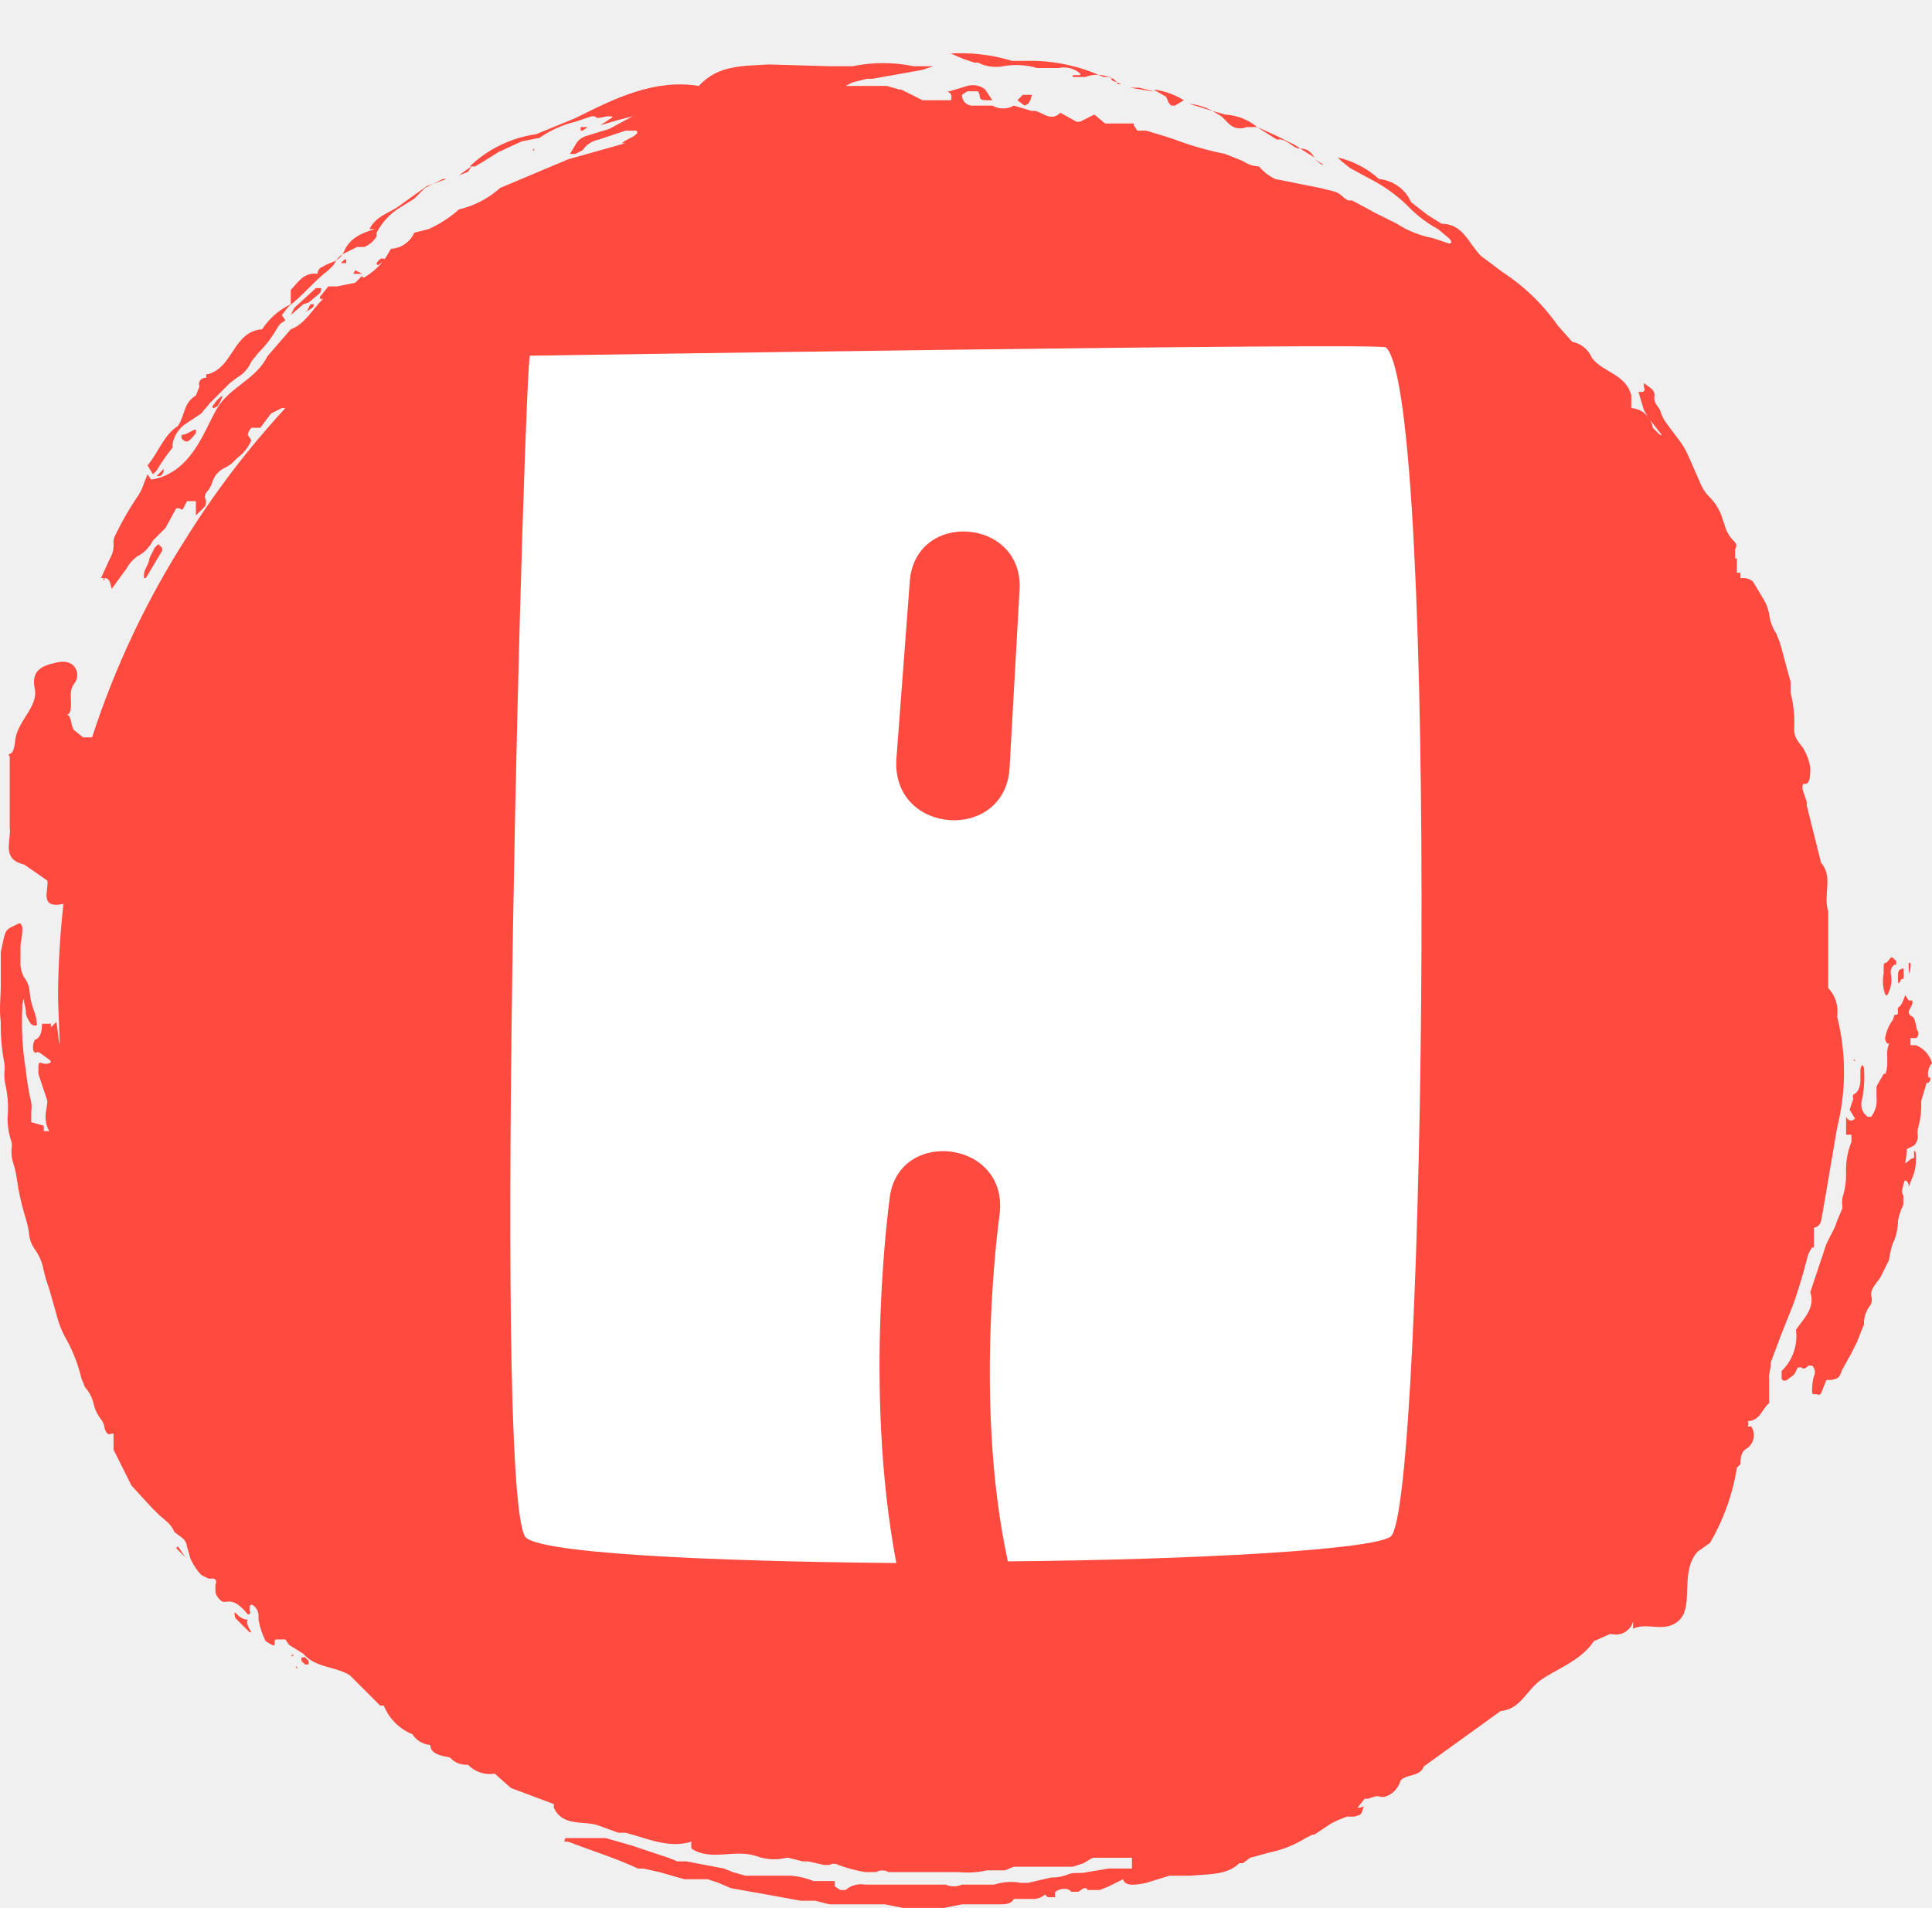
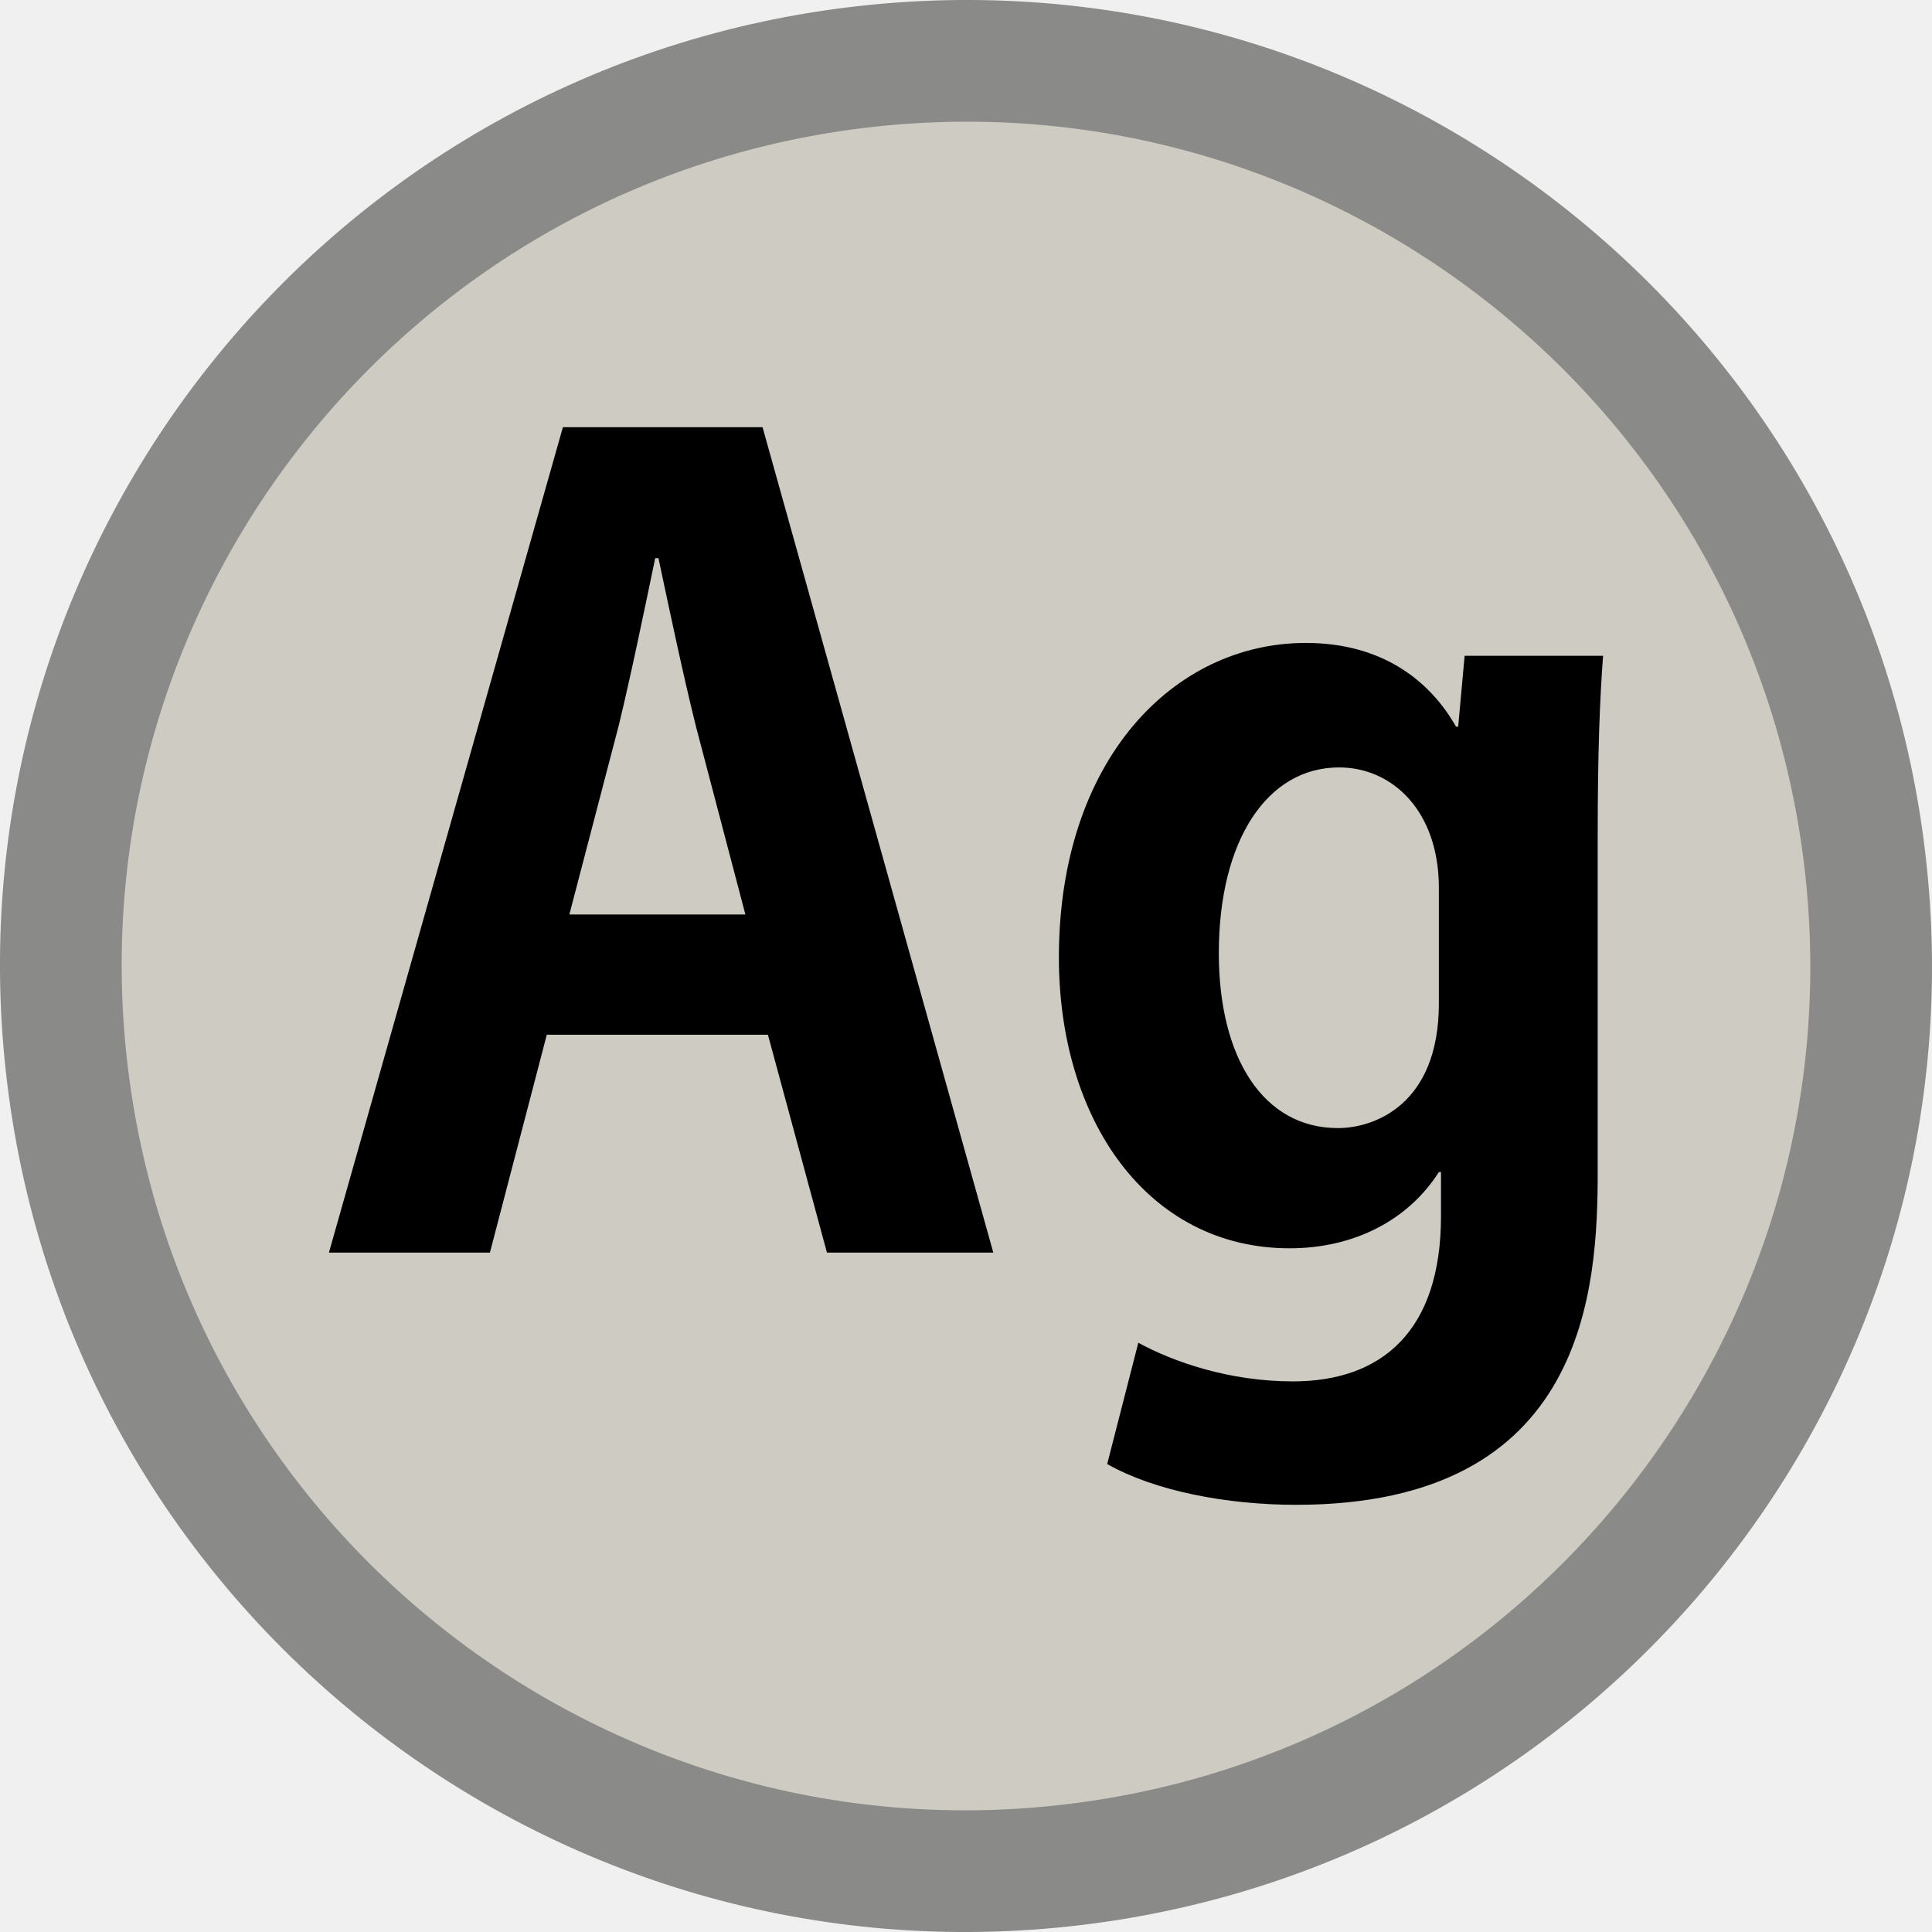
- <svg xmlns="http://www.w3.org/2000/svg" width="308.761" height="304.916" viewBox="0 0 106.008 104.687" class="css-1j8o68f" version="1.1" id="svg23">
-   <defs id="SvgjsDefs2684" />
-   <g id="SvgjsG2685" featurekey="rootContainer" transform="matrix(0.9820593,0,0,0.9820593,-0.05456052,0)" fill="#ff4a3f">
-     <g id="g17">
-       <path d="M19.8 15.3h.5l-.4-.2zm.5.1zm.8-.7c0 .1 0 .1.1.1l.4-.3c-.2-.1-.3-.1-.5.2zm.4-.2zm-4.1 2.3zm-.2.6l.3-.2c.1-.1.1-.2.1-.2h-.2l-.2.4c-.1-.1-.1 0 0 0zm2.2-2.9h-.1l-.2.2h.3zm-2.1 2.4l.6-.5c.1-.1.1-.2.1-.3h-.3l-1.2 1.1-.2.4.7-.6zm-1.1.8z" id="path3" />
-       <path d="M9.7 25v-.2a1.7 1.7 0 0 1 .7-1.1l.9-.6.5-.6.7-.7.4-.4.4-.3a1.9 1.9 0 0 0 .8-.9l.4-.5a5.9 5.9 0 0 0 1-1.3l.2-.3.3-.2-.2-.3.4-.5c.8-.6 1.4-1.4 2.2-2l.3-.3a1.4 1.4 0 0 1 .5-.6l.8-.4h.4a1.4 1.4 0 0 0 .7-.6V13a3.5 3.5 0 0 1 1.3-1.4l.8-.5.2-.2.4-.4 1-.5h.2l-1.1.4-1.4 1c-.6.5-1.4.6-1.8 1.4h.3c-.7.2-1.4.5-1.7 1.2s-.8.6-1.2.9a.4.4 0 0 0-.3.4c-.8-.1-1.1.5-1.5.9v.8a3.9 3.9 0 0 0-1.6 1.4c-1.6.1-1.6 2.1-3 2.5h-.1a.2.2 0 0 0 0 .2c-.3 0-.5.2-.4.5l-.2.5c-.7.4-.6 1.1-1 1.7-.8.5-1.1 1.5-1.7 2.2l.3.5.2-.2a11.6 11.6 0 0 1 .9-1.3zM53.9 3.3l.6.2h.2a2.2 2.2 0 0 0 1.4.2 4.1 4.1 0 0 1 1.9.1h1.2a1.4 1.4 0 0 1 1.2.3.1.1 0 0 1 0 .1H60a.1.1 0 0 0 0 .1h.7a1.8 1.8 0 0 1 1.3 0c.2 0 .1.1.2.2l.5.2h-.2c-.2-.4-.5-.4-.8-.4a9.7 9.7 0 0 0-4.3-.9h-.8A9.8 9.8 0 0 0 53 3h.2zm7.3 3.1zM50.3 4.7zm10.9 1.7h.2-.2zM19 14.7zm32.1-10zm17.6 2.2a.9.9 0 0 0 1 .2h.6a3.1 3.1 0 0 0-1.8-.7l-.7-.2.5.3zm-3.4-1.3c0 .1.1.2.2.3h.2l.5-.3a4.2 4.2 0 0 0-1.7-.6l.7.4zm7.4 2.7l.8.5c-.2-.3-.4-.5-.8-.5z" id="path5" />
-       <path d="M99 76.1l.6-1.6.6-1.5c.2-.5.6-1.8.8-2.6a1.7 1.7 0 0 1 .3-.7h.1v-1.1c.5-.1.4-.6.5-.9l.8-4.7a12.7 12.7 0 0 0 0-6.2 1.9 1.9 0 0 0-.5-1.6v-4.3c-.3-.9.3-1.9-.4-2.7L101 45a.4.4 0 0 0 0-.2l-.2-.6a.5.5 0 0 1 0-.4h.1c.3 0 .3-.5.3-.9a3 3 0 0 0-.4-1.1l-.3-.4a1.1 1.1 0 0 1-.2-.7 6.7 6.7 0 0 0-.2-2v-.6c-.2-.7-.4-1.5-.6-2.2l-.2-.5a2.5 2.5 0 0 1-.4-1.1 2.5 2.5 0 0 0-.3-.8l-.6-1a.8.8 0 0 0-.6-.2h-.1V32h-.2v-.8H97V31a.4.4 0 0 0 0-.1v-.2c.1-.2.1-.3-.1-.5a1.8 1.8 0 0 1-.4-.6l-.2-.6a2.9 2.9 0 0 0-.7-1.2 2.2 2.2 0 0 1-.5-.7l-.7-1.6a4.3 4.3 0 0 0-.6-1l-.6-.8a2.4 2.4 0 0 1-.4-.8l-.2-.3a.6.6 0 0 1-.1-.5.5.5 0 0 0-.2-.4l-.4-.3v.2c.1.2 0 .3-.1.3h-.2l.3 1 .3.5.7.9h-.1l-.2-.2-.2-.2a1.3 1.3 0 0 0-1.2-1.1v-.7c-.3-1.2-1.6-1.3-2.2-2.1a1.5 1.5 0 0 0-1.1-.9l-.8-.9a11.3 11.3 0 0 0-3.1-3l-.8-.6-.4-.3c-.7-.7-1-1.8-2.2-1.8l-.8-.5-.9-.7a2.2 2.2 0 0 0-1.8-1.3 5.1 5.1 0 0 0-2.3-1.2l.2.2.5.4 1.3.7a8.5 8.5 0 0 1 2.1 1.6 6.8 6.8 0 0 0 1.5 1.1l.6.5c.1.1.2.2.1.3H81l-.9-.3a5.6 5.6 0 0 1-2-.8l-1.2-.6-1.3-.7h-.2c-.3-.1-.4-.4-.8-.5l-.8-.2-2.5-.5a2.6 2.6 0 0 1-.9-.7 1.7 1.7 0 0 1-.9-.3l-1-.4a18.1 18.1 0 0 1-2.8-.8l-.6-.2-1-.3h-.5l-.2-.3v-.1h-1.6l-.6-.5-.4.2-.4.2h-.2l-.9-.5c-.6.6-1.1-.2-1.6-.1l-1-.3a1.2 1.2 0 0 1-1.2 0h-1.2a.6.6 0 0 1-.5-.6l.3-.2h.6a.7.7 0 0 1 .1.3c0 .2.2.2.5.2h.2l-.4-.6a1.1 1.1 0 0 0-1-.2l-1 .3H53c.3.2.2.3.2.5h-1.6l-.4-.2-.8-.4h-.1l-.7-.2h-2.3l.4-.2.8-.2h.3l1.7-.3 1.1-.2.6-.2h-1.1a8.4 8.4 0 0 0-3.4 0h-1.3L43 3.6c-1.4.1-2.8 0-3.9 1.2-2.5-.4-4.7.7-6.9 1.8l-2.2.9a6.7 6.7 0 0 0-3.7 1.8h.3l.5-.3.8-.5 1.3-.6 1-.2a6 6 0 0 1 2-.9l.9-.3h.2c.1.2.5 0 .7 0h.2c.1 0 .1.1 0 .1l-.6.4 1-.3.8-.2-1.3.7-1.3.4a1 1 0 0 0-.6.5l-.3.5h.3l.4-.2a1.4 1.4 0 0 1 .9-.6l1.5-.5h.5a.1.1 0 0 1 .1.2c-.2.2-.6.3-.8.5h.2l-3.2.9-3.8 1.6a5.2 5.2 0 0 1-2.3 1.2 6.6 6.6 0 0 1-1.7 1.1l-.8.2a1.5 1.5 0 0 1-1.3.9l-.3.5a3.7 3.7 0 0 1-1.2 1.1h-.1v-.1l-.2.2-.2.2-1 .2h-.5l-.4.5c-.1.1-.1.2 0 .2h.1c-.6.6-1 1.4-1.8 1.7L15 19.9c-.6 1.2-1.8 1.6-2.6 2.6s-1.4 3.9-3.9 4.3l-.2-.3-.2.5a2.7 2.7 0 0 1-.4.8 16.9 16.9 0 0 0-1.2 2.1.8.8 0 0 0-.1.5 1.4 1.4 0 0 1-.2.8l-.5 1.1h.2c.3 0 .3.3.4.6l.8-1.1a2.2 2.2 0 0 1 .6-.7 2 2 0 0 0 .9-.9l.3-.3.4-.4.6-1.1h.2c.1.1.1.1.2 0l.2-.4h.5v.8l.5-.5a.5.5 0 0 0 0-.5.4.4 0 0 1 .1-.3 1.5 1.5 0 0 0 .3-.5 1.3 1.3 0 0 1 .8-.9l.3-.2.3-.3a2.4 2.4 0 0 0 .8-1l-.2-.3c0-.1.1-.3.2-.4h.5l.6-.8.6-.3h.2a48.8 48.8 0 0 0-5.5 7.2h-.1.1a48.4 48.4 0 0 0-5.3 11.2h-.5l-.5-.4c-.2-.2-.1-.7-.4-.9h.1c.3-.5-.1-1.2.3-1.7s.1-1.4-.9-1.2-1.5.5-1.3 1.5-1 1.8-1.1 2.9-.5.5-.3.9v3.9c.1.8-.5 1.8.8 2.1l1.3.9c.1.5-.5 1.6.9 1.3a49.2 49.2 0 0 0-.3 5c0 1.1.1 2.2.1 3.3v-.4c-.1-.4-.1-.8-.2-1.3l-.3.3v-.2h-.5c0 .5-.1.8-.4.9a.9.9 0 0 0-.1.5c0 .1.1.3.2.2s.4.2.7.4-.2.3-.4.2-.2.1-.2.3v.3l.5 1.5c0 .3-.1.6-.1.9a1.7 1.7 0 0 0 .2.8h-.3v-.3l-.7-.2v-.6a1.5 1.5 0 0 0 0-.5 14.6 14.6 0 0 1-.3-1.8 16.6 16.6 0 0 1-.2-3.5.9.9 0 0 1 .1-.5v.2a2.9 2.9 0 0 1 .1.5.8.8 0 0 0 .1.4c.1.2.2.4.4.4s.1-.1.1-.2a2.1 2.1 0 0 0-.1-.5 4.2 4.2 0 0 1-.3-1.3 1.5 1.5 0 0 0-.3-.7 1.6 1.6 0 0 1-.2-.9v-.8c0-.3.1-.6.1-.9a.5.5 0 0 0-.1-.4h-.1c-.8.4-.7.2-1 1.6V55c0 .7-.1 1.4 0 2.1a10.8 10.8 0 0 0 .2 2.3 1.8 1.8 0 0 1 0 .5 3.1 3.1 0 0 0 .1.9 5.9 5.9 0 0 1 .1 1.3 3.9 3.9 0 0 0 .2 1.7 1.2 1.2 0 0 1 0 .4 2.1 2.1 0 0 0 .1.8 4.9 4.9 0 0 1 .2.9 14 14 0 0 0 .5 2.2 5 5 0 0 1 .2 1 1.7 1.7 0 0 0 .3.7 2.9 2.9 0 0 1 .5 1.2 8.5 8.5 0 0 0 .3 1l.4 1.4a5.4 5.4 0 0 0 .6 1.5 8.5 8.5 0 0 1 .8 2.1l.2.5a2.1 2.1 0 0 1 .5 1 2.1 2.1 0 0 0 .4.8 1 1 0 0 1 .2.5c.1.3.2.4.4.3h.1v.9l.5 1 .5 1 1.1 1.2.4.4c.3.3.7.5.9 1l.4.3a.7.7 0 0 1 .3.5l.2.7a3.3 3.3 0 0 0 .6.9l.4.2h.3a.2.2 0 0 1 .1.3 2.5 2.5 0 0 0 0 .5.9.9 0 0 0 .4.5h.2c.4-.1.8.2 1.2.7h.1c0-.1.1-.1 0-.2v-.2c0-.1.1-.2.2-.1a.7.7 0 0 1 .3.6v.2a4.3 4.3 0 0 0 .4 1.2c.5.3.5.3.5.1s0-.2.2-.2h.4l.2.3.8.5c.7.8 1.8.7 2.6 1.2l1.7 1.7h.2a2.9 2.9 0 0 0 1.6 1.6 1.3 1.3 0 0 0 1 .6c0 .5.6.6 1.1.7a1.2 1.2 0 0 0 .8.4h.2a1.7 1.7 0 0 0 1.5.5l.9.8 2.4.9v.2c.5 1.1 1.7.7 2.5 1l1.1.4h.4c1.2.3 2.4.9 3.7.5a.7.7 0 0 0 0 .4c1.1.7 2.4 0 3.6.4a2.9 2.9 0 0 0 1.7.1h.1l.8.2h.3l.9.2h.3a.5.5 0 0 1 .5 0 7.9 7.9 0 0 0 1.5.4h.6a.7.7 0 0 1 .7 0h3.9a5 5 0 0 0 1.6-.1h1l.5-.2H60l.6-.2.5-.3h2.2v.6H62l-1.2.2c-.4.1-.7 0-1 .1a2.4 2.4 0 0 1-1 .2l-1.3.3h-.4a3.1 3.1 0 0 0-1.5.1h-1.8a1.1 1.1 0 0 1-.9 0h-4.5a1.3 1.3 0 0 0-1.1.3H47l-.3-.2v-.3h-1.2a4.1 4.1 0 0 0-1.3-.3h-2.5l-.7-.2-.5-.2-2.1-.4h-.5l-.5-.2-2.1-.7-1.4-.4h-2.2c-.1 0-.1.1-.1.2h.2c1.3.5 2.6.9 3.9 1.5h.3l.9.2 1.4.4h1.3l.6.2.7.3 1.7.3 1.1.2 1.1.2h.8l.8.2h3.1l1 .2h2.3l1-.2H56c.4 0 .6-.1.7-.3h1a1 1 0 0 0 .8-.3c-.1.1 0 .1.1.2h.4v-.2c0-.1 0-.1.2-.2s.6-.1.7.1h.4l.3-.2c.2 0 .2 0 .2.1h.7l.5-.2.8-.4c.1.3.4.4 1.3.2l1.3-.4h1.2c.9-.1 2 0 2.7-.7h.2l.4-.3 1.1-.3a6.1 6.1 0 0 0 2-.8l.4-.2h.1l.9-.6.4-.2.5-.2h.4c.4-.1.4-.1.5-.4s0-.1-.2-.1h-.1l.4-.5h.2c.3-.1.5-.2.7-.1h.2a1.3 1.3 0 0 0 .9-.9c.3-.4 1.1-.2 1.3-.8l4.3-3.1c1.1-.1 1.4-1.1 2.2-1.7s2.3-1.1 3-2.2l.9-.4h.1a1 1 0 0 0 1.2-.7v.4c.8-.4 1.8.3 2.6-.5s0-2.7 1-3.8l.7-.5a12.1 12.1 0 0 0 1.5-4.2l.2-.2c0-.3 0-.7.4-.9a.9.9 0 0 0 .2-1.2h-.2a.3.3 0 0 0 0-.3c.7 0 .8-.7 1.2-1V77a.5.5 0 0 1 0-.2 3.8 3.8 0 0 0 .1-.7zM5.9 32.2z" id="path7" />
-       <path d="M26.4 9.3l-.3.2-.4.3.5-.2zm6.1-2h.1l.3-.2h-.4zm-2.6 1l-.1.1h.1v-.1zm-1.5 1.4zm1.3-.2zm-6.3 3.1zM9.2 26.2l-.4.4H9a.4.4 0 0 0 .2-.4zm3-3.5a2.1 2.1 0 0 0 .3-.6 1.5 1.5 0 0 0-.5.5c-.1.1-.1.2 0 .2zM11 24.2V24c-.2 0-.5.3-.8.3v.2c.3.3.4.2.8-.3zm3 66.2zM73.9 9.2h.1l-.5-.3zm-2.5-1.4c.5-.1.8.4 1.2.5h.1l-.3-.2-1-.5-1.1-.5.3.2zM52.8 3.1zm11.7 2h-.1l-1.2-.2h.5zm2 .7l1.3.4a3.3 3.3 0 0 0-1.3-.4zm-9 0a1 1 0 0 0 .2-.5h-.5l-.3.3.4.3zm9 1.6zM49.9 4.2zm2.9.7zM48.5 4zm13.8 2.1a.5.5 0 0 0 0 .1zm44.8 52.3h-.3V58h.3c.1 0 .2-.3.1-.4s-.1-.7-.3-.8a.3.3 0 0 1-.2-.3l.2-.4a.4.4 0 0 0 0-.2h-.2l-.2-.3c-.1.3-.2.6-.4.7a.5.5 0 0 0 0 .2c0 .1 0 .2-.1.2h-.1a1.1 1.1 0 0 1-.1.3 2.3 2.3 0 0 0-.4.9.4.4 0 0 0 .1.4h.1a1.7 1.7 0 0 0-.1.8v.4a1.8 1.8 0 0 1-.1.5h-.1l-.4.7v.6a1.5 1.5 0 0 1-.3 1.1h-.2l-.2-.2a.9.9 0 0 1-.1-.8 6.5 6.5 0 0 0 .1-1.7c0-.1-.1-.2-.1-.2a.5.5 0 0 0-.1.3v.6c0 .2-.1.6-.3.7s-.1.2-.1.3l-.2.6.3.5c-.2.2-.4.1-.5-.1v1h.3v.4a4.2 4.2 0 0 0-.3 1.4 3.3 3.3 0 0 0 0 .4 4 4 0 0 1-.2 1.3 2 2 0 0 0 0 .6l-.3.7a3.2 3.2 0 0 1-.3.7l-.3.6-.9 2.7c.3.9-.4 1.5-.8 2.1a2.7 2.7 0 0 1-.8 2.3v.4c0 .1.1.2.3.1l.4-.3.2-.4h.2c.1.1.2.1.4-.1h.2a.5.5 0 0 1 .1.6 2.9 2.9 0 0 0-.1.8c0 .1 0 .2.1.2h.2c.1.1.2 0 .3-.3l.2-.5h.3c.4-.1.4-.1.6-.6l.5-.9.3-.6.4-1a1.6 1.6 0 0 1 .3-1 .6.6 0 0 0 .1-.6c0-.2 0-.3.2-.6l.3-.4.5-1a4.7 4.7 0 0 1 .2-.9 3 3 0 0 0 .3-1.3 3.8 3.8 0 0 1 .3-.9v-.5c-.1-.2-.1-.2 0-.6s.1-.2.2-.2a.4.4 0 0 1 .1.3l.2-.5a2.3 2.3 0 0 0 .2-.9v-.3c0-.1 0-.3-.1-.3v.4c-.2 0-.3.2-.5.3a6.4 6.4 0 0 0 .1-.8l.4-.2a.7.7 0 0 0 .2-.6 1.4 1.4 0 0 1 0-.3 4.8 4.8 0 0 0 .2-1.4v-.2l.3-1h.1a.3.3 0 0 0 .1-.3h-.1a.9.9 0 0 1 .2-.8 1.5 1.5 0 0 0-.9-1zm-1.2 7.8zm-.2-9.9zm0 0zM9.1 30.8a.3.3 0 0 0 0-.2l-.2-.2-.2.2-.3.6c0 .3-.3.6-.3.9v.2h.1zm96.3 24.8h.1a1.7 1.7 0 0 0 .2-1.2.5.5 0 0 1 .2-.5h.1v-.2l-.2-.2h-.1c-.1.1-.2.3-.3.3s-.1.1-.1.3v.3a2.2 2.2 0 0 0 .1 1.2zM13.2 90.1c-.1 0 0 .2 0 .3l.8.8h.1c-.2-.3-.3-.6-.2-.7a.9.9 0 0 1-.5-.2zm.8.3zm92.3-35.7h.1a2 2 0 0 0 0-.6c-.3.1-.3.1-.3.6s.1.1.2 0z" id="path9" />
-       <path d="M106.7 62a.6.6 0 0 0 .1-.5c0-.1-.1-.2-.1-.1h-.2v.2c0 .4.1.5.2.4zm.1-8.2h-.1v.6a1 1 0 0 0 .1-.6zM17.1 92.6h-.2v.2l.2.2h.2v-.2zm86.6-33.3c0-.1 0-.1-.1-.1zM9.9 86.5l.5.5-.4-.6z" id="path11" />
-       <circle cx="10.5" cy="87.1" transform="rotate(-24.8 10.4 87.159)" id="circle13" />
-       <path d="M9.7 30.1h-.1v.2-.2h.1zm83.2-6.6l-.2-.3h-.1zm-14.7 77.1zM5.9 32.2zm-.1.2a.3.3 0 0 0 .1-.2v.2zm1.9-4.9zM61.5 2.4zm42.8 58.2v.1-.1zM16.4 92.5h-.1c.1.1.2 0 .1-.1zm.2.7h.1l-.1-.1v.1zm73.9-71.3zm15.2 34.4zM14.6 91.7zm92.1-37zm-.8 11.4zM34.6 0z" id="path15" />
+ <svg xmlns="http://www.w3.org/2000/svg" width="158.749mm" height="158.75mm" viewBox="0 0 158.749 158.75" version="1.1" id="svg8">
+   <defs id="defs2" />
+   <g id="layer1" transform="translate(-154.2808,-142.7192)">
+     <path style="color:#000000;clip-rule:nonzero;display:inline;overflow:visible;visibility:visible;opacity:1;isolation:auto;mix-blend-mode:normal;color-interpolation:sRGB;color-interpolation-filters:linearRGB;solid-color:#000000;solid-opacity:1;vector-effect:none;fill:#fecb22;fill-opacity:1;fill-rule:nonzero;stroke:#b78d01;stroke-width:10;stroke-linecap:round;stroke-linejoin:miter;stroke-miterlimit:4;stroke-dasharray:none;stroke-dashoffset:0;stroke-opacity:1;paint-order:markers fill stroke;color-rendering:auto;image-rendering:auto;shape-rendering:auto;text-rendering:auto;enable-background:accumulate" id="path815" d="M 148.855,214.202 A 74.37,74.37 0 0 1 82.88,296.036 74.37,74.37 0 0 1 0.973,230.151 74.37,74.37 0 0 1 66.767,148.171 74.37,74.37 0 0 1 148.82,213.874" />
+     <path id="path842" style="color:#000000;font-style:normal;font-variant:normal;font-weight:normal;font-stretch:normal;font-size:88.194px;line-height:100%;font-family:'UKIJ Qolyazma';-inkscape-font-specification:'UKIJ Qolyazma';font-variant-ligatures:normal;font-variant-position:normal;font-variant-caps:normal;font-variant-numeric:normal;font-variant-alternates:normal;font-feature-settings:normal;text-indent:0;text-align:center;text-decoration:none;text-decoration-line:none;text-decoration-style:solid;text-decoration-color:#000000;letter-spacing:0px;word-spacing:0px;text-transform:none;writing-mode:lr-tb;direction:ltr;text-orientation:mixed;dominant-baseline:auto;baseline-shift:baseline;text-anchor:middle;white-space:normal;shape-padding:0;clip-rule:nonzero;visibility:visible;isolation:auto;mix-blend-mode:normal;color-interpolation:sRGB;color-interpolation-filters:linearRGB;solid-color:#000000;solid-opacity:1;fill:#000000;fill-opacity:1;fill-rule:nonzero;stroke:#000000;stroke-width:4;stroke-linecap:round;stroke-linejoin:miter;stroke-miterlimit:4;stroke-dasharray:none;stroke-dashoffset:0;stroke-opacity:1;paint-order:markers fill stroke;color-rendering:auto;image-rendering:auto;shape-rendering:auto;text-rendering:auto" d="m -175.386,188.132 29.757,63.863 h -6.804 l -10.034,-21.058 h -27.561 l -9.948,21.058 h -7.149 l 30.188,-63.863 z m -0.775,13.522 -11.024,23.168 h 21.876 z" />
+     <path id="path844" style="color:#000000;font-style:normal;font-variant:normal;font-weight:normal;font-stretch:normal;font-size:88.194px;line-height:100%;font-family:'UKIJ Qolyazma';-inkscape-font-specification:'UKIJ Qolyazma';font-variant-ligatures:normal;font-variant-position:normal;font-variant-caps:normal;font-variant-numeric:normal;font-variant-alternates:normal;font-feature-settings:normal;text-indent:0;text-align:center;text-decoration:none;text-decoration-line:none;text-decoration-style:solid;text-decoration-color:#000000;letter-spacing:0px;word-spacing:0px;text-transform:none;writing-mode:lr-tb;direction:ltr;text-orientation:mixed;dominant-baseline:auto;baseline-shift:baseline;text-anchor:middle;white-space:normal;shape-padding:0;clip-rule:nonzero;visibility:visible;isolation:auto;mix-blend-mode:normal;color-interpolation:sRGB;color-interpolation-filters:linearRGB;solid-color:#000000;solid-opacity:1;fill:#000000;fill-opacity:1;fill-rule:nonzero;stroke:#000000;stroke-width:4;stroke-linecap:round;stroke-linejoin:miter;stroke-miterlimit:4;stroke-dasharray:none;stroke-dashoffset:0;stroke-opacity:1;paint-order:markers fill stroke;color-rendering:auto;image-rendering:auto;shape-rendering:auto;text-rendering:auto" d="m -137.49,204.754 h 6.115 v 22.049 q 0,8.096 0.861,11.11 1.292,4.349 4.952,6.89 3.66,2.498 8.785,2.498 5.082,0 8.613,-2.455 3.531,-2.455 4.866,-6.46 0.947,-2.713 0.947,-11.584 v -22.049 h 6.201 v 23.211 q 0,9.775 -2.325,14.728 -2.282,4.909 -6.847,7.708 -4.565,2.756 -11.455,2.756 -6.933,0 -11.541,-2.756 -4.608,-2.799 -6.89,-7.795 -2.282,-5.038 -2.282,-15.115 z" />
+     <path d="m 41.872,187.698 -19.226,67.822 h 13.229 l 4.674,-17.903 h 18.168 l 4.851,17.903 H 77.238 L 58.276,187.698 Z m 4.586,24.518 c 0.97,-3.969 2.117,-9.525 2.999,-13.758 h 0.265 c 0.882,4.145 2.028,9.613 3.087,13.847 l 4.057,15.434 H 42.401 Z" style="color:#000000;font-style:normal;font-variant:normal;font-weight:normal;font-stretch:normal;font-size:medium;line-height:100%;font-family:'Adobe Gothic Std';-inkscape-font-specification:'Adobe Gothic Std';font-variant-ligatures:normal;font-variant-position:normal;font-variant-caps:normal;font-variant-numeric:normal;font-variant-alternates:normal;font-feature-settings:normal;text-indent:0;text-align:center;text-decoration:none;text-decoration-line:none;text-decoration-style:solid;text-decoration-color:#000000;letter-spacing:0px;word-spacing:0px;text-transform:none;writing-mode:lr-tb;direction:ltr;text-orientation:mixed;dominant-baseline:auto;baseline-shift:baseline;text-anchor:middle;white-space:normal;shape-padding:0;clip-rule:nonzero;visibility:visible;isolation:auto;mix-blend-mode:normal;color-interpolation:sRGB;color-interpolation-filters:linearRGB;solid-color:#000000;solid-opacity:1;fill:#000000;fill-opacity:1;fill-rule:nonzero;stroke:none;stroke-width:4;stroke-linecap:round;stroke-linejoin:miter;stroke-miterlimit:4;stroke-dasharray:none;stroke-dashoffset:0;stroke-opacity:1;paint-order:markers fill stroke;color-rendering:auto;image-rendering:auto;shape-rendering:auto;text-rendering:auto" id="path851" />
+     <path d="m 113.672,206.396 v 30.251 c 0,5.556 -3.792,9.172 -8.026,9.172 -5.38,0 -7.497,-4.674 -7.497,-12.083 V 206.396 H 85.097 v 29.281 c 0,14.728 6.35,20.814 15.699,20.814 7.585,0 12.083,-4.322 14.111,-7.497 h 0.265 l 0.617,6.526 h 11.377 c -0.176,-4.145 -0.441,-9.172 -0.441,-14.993 v -34.131 z" style="color:#000000;font-style:normal;font-variant:normal;font-weight:normal;font-stretch:normal;font-size:medium;line-height:100%;font-family:'Adobe Gothic Std';-inkscape-font-specification:'Adobe Gothic Std';font-variant-ligatures:normal;font-variant-position:normal;font-variant-caps:normal;font-variant-numeric:normal;font-variant-alternates:normal;font-feature-settings:normal;text-indent:0;text-align:center;text-decoration:none;text-decoration-line:none;text-decoration-style:solid;text-decoration-color:#000000;letter-spacing:0px;word-spacing:0px;text-transform:none;writing-mode:lr-tb;direction:ltr;text-orientation:mixed;dominant-baseline:auto;baseline-shift:baseline;text-anchor:middle;white-space:normal;shape-padding:0;clip-rule:nonzero;visibility:visible;isolation:auto;mix-blend-mode:normal;color-interpolation:sRGB;color-interpolation-filters:linearRGB;solid-color:#000000;solid-opacity:1;fill:#000000;fill-opacity:1;fill-rule:nonzero;stroke:none;stroke-width:4;stroke-linecap:round;stroke-linejoin:miter;stroke-miterlimit:4;stroke-dasharray:none;stroke-dashoffset:0;stroke-opacity:1;paint-order:markers fill stroke;color-rendering:auto;image-rendering:auto;shape-rendering:auto;text-rendering:auto" id="path853" />
+     <text xml:space="preserve" style="color:#000000;font-style:normal;font-variant:normal;font-weight:normal;font-stretch:normal;font-size:88.194px;line-height:100%;font-family:'Adobe Gothic Std';-inkscape-font-specification:'Adobe Gothic Std';font-variant-ligatures:normal;font-variant-position:normal;font-variant-caps:normal;font-variant-numeric:normal;font-variant-alternates:normal;font-feature-settings:normal;text-indent:0;text-align:center;text-decoration:none;text-decoration-line:none;text-decoration-style:solid;text-decoration-color:#000000;letter-spacing:0px;word-spacing:0px;text-transform:none;writing-mode:lr-tb;direction:ltr;text-orientation:mixed;dominant-baseline:auto;baseline-shift:baseline;text-anchor:middle;white-space:normal;shape-padding:0;clip-rule:nonzero;display:inline;overflow:visible;visibility:visible;opacity:1;isolation:auto;mix-blend-mode:normal;color-interpolation:sRGB;color-interpolation-filters:linearRGB;solid-color:#000000;solid-opacity:1;vector-effect:none;fill:#000000;fill-opacity:1;fill-rule:nonzero;stroke:none;stroke-width:4;stroke-linecap:round;stroke-linejoin:miter;stroke-miterlimit:4;stroke-dasharray:none;stroke-dashoffset:0;stroke-opacity:1;paint-order:markers fill stroke;color-rendering:auto;image-rendering:auto;shape-rendering:auto;text-rendering:auto;enable-background:accumulate" x="301.107" y="476.956" id="text903">
+       <tspan id="tspan901" x="301.107" y="476.956" style="stroke-width:4">Ag</tspan>
+     </text>
+     <path d="m 307.605,214.202 a 74.37,74.37 0 0 1 -65.975,81.834 74.37,74.37 0 0 1 -81.907,-65.885 74.37,74.37 0 0 1 65.794,-81.98 74.37,74.37 0 0 1 82.052,65.703" id="path905" style="color:#000000;clip-rule:nonzero;display:inline;overflow:visible;visibility:visible;opacity:1;isolation:auto;mix-blend-mode:normal;color-interpolation:sRGB;color-interpolation-filters:linearRGB;solid-color:#000000;solid-opacity:1;vector-effect:none;fill:#cecbc2;fill-opacity:1;fill-rule:nonzero;stroke:#8a8a88;stroke-width:10;stroke-linecap:round;stroke-linejoin:miter;stroke-miterlimit:4;stroke-dasharray:none;stroke-dashoffset:0;stroke-opacity:1;paint-order:markers fill stroke;color-rendering:auto;image-rendering:auto;shape-rendering:auto;text-rendering:auto;enable-background:accumulate" />
+     <g aria-label="Ag" style="color:#000000;font-style:normal;font-variant:normal;font-weight:normal;font-stretch:normal;font-size:88.194px;line-height:100%;font-family:'Adobe Gothic Std';-inkscape-font-specification:'Adobe Gothic Std';font-variant-ligatures:normal;font-variant-position:normal;font-variant-caps:normal;font-variant-numeric:normal;font-variant-alternates:normal;font-feature-settings:normal;text-indent:0;text-align:center;text-decoration:none;text-decoration-line:none;text-decoration-style:solid;text-decoration-color:#000000;letter-spacing:0px;word-spacing:0px;text-transform:none;writing-mode:lr-tb;direction:ltr;text-orientation:mixed;dominant-baseline:auto;baseline-shift:baseline;text-anchor:middle;white-space:normal;shape-padding:0;clip-rule:nonzero;display:inline;overflow:visible;visibility:visible;opacity:1;isolation:auto;mix-blend-mode:normal;color-interpolation:sRGB;color-interpolation-filters:linearRGB;solid-color:#000000;solid-opacity:1;vector-effect:none;fill:#000000;fill-opacity:1;fill-rule:nonzero;stroke:none;stroke-width:4;stroke-linecap:round;stroke-linejoin:miter;stroke-miterlimit:4;stroke-dasharray:none;stroke-dashoffset:0;stroke-opacity:1;paint-order:markers fill stroke;color-rendering:auto;image-rendering:auto;shape-rendering:auto;text-rendering:auto;enable-background:accumulate" id="text913" transform="translate(-65.57901,11.04397)">
+       <path d="m 266.113,166.777 -19.226,67.822 h 13.229 l 4.674,-17.903 h 18.168 l 4.851,17.903 h 13.67 l -18.962,-67.822 z m 4.586,24.518 c 0.97,-3.969 2.117,-9.525 2.999,-13.758 h 0.265 c 0.882,4.145 2.028,9.613 3.087,13.847 l 4.057,15.434 h -14.464 z" style="stroke-width:4" id="path915" />
+       <path d="m 339.676,191.383 h -0.176 c -2.205,-3.881 -6.174,-6.879 -12.347,-6.879 -10.848,0 -20.285,9.613 -20.285,25.841 0,13.406 7.32,23.901 18.962,23.901 5.38,0 9.79,-2.381 12.259,-6.262 h 0.176 v 3.616 c 0,9.437 -4.851,13.582 -12.171,13.582 -5.203,0 -9.79,-1.587 -12.7,-3.175 l -2.558,9.966 c 3.881,2.205 9.79,3.351 15.522,3.351 23.901,0 24.783,-17.815 24.783,-27.428 v -27.693 c 0,-6.791 0.176,-11.113 0.441,-14.64 H 340.206 Z m -1.587,22.754 c 0,8.29 -5.292,10.231 -8.29,10.231 -6.174,0 -9.79,-5.821 -9.79,-14.376 0,-9.26 3.969,-15.258 9.878,-15.258 4.41,0 8.202,3.616 8.202,9.878 z" style="stroke-width:4" id="path917" />
    </g>
  </g>
-   <g id="SvgjsG2686" featurekey="nameFeature-0" transform="matrix(2.284354,0,0,2.284354,27.98006,-5.60952)" fill="#ffffff">
-     <path d="M9.6 16.48 l-0.32 4.24 c-0.08 1.8 2.6 1.96 2.72 0.2 l0.24 -4.28 c0.12 -1.76 -2.56 -1.96 -2.64 -0.16 z M0.48 11 l0 0 c0.04 0 20.48 -0.32 20.56 -0.2 c1.28 1.12 0.96 27.8 0.12 28.56 c-0.4 0.32 -4.64 0.56 -9.2 0.6 c-0.84 -3.84 -0.2 -8.32 -0.2 -8.32 c0.24 -1.8 -2.44 -2.12 -2.64 -0.4 c0 0.04 -0.64 4.52 0.16 8.76 c-4.56 -0.04 -8.68 -0.24 -8.92 -0.64 c-0.8 -1.44 0 -28.28 0.12 -28.36 z" id="path20" />
-   </g>
</svg>
